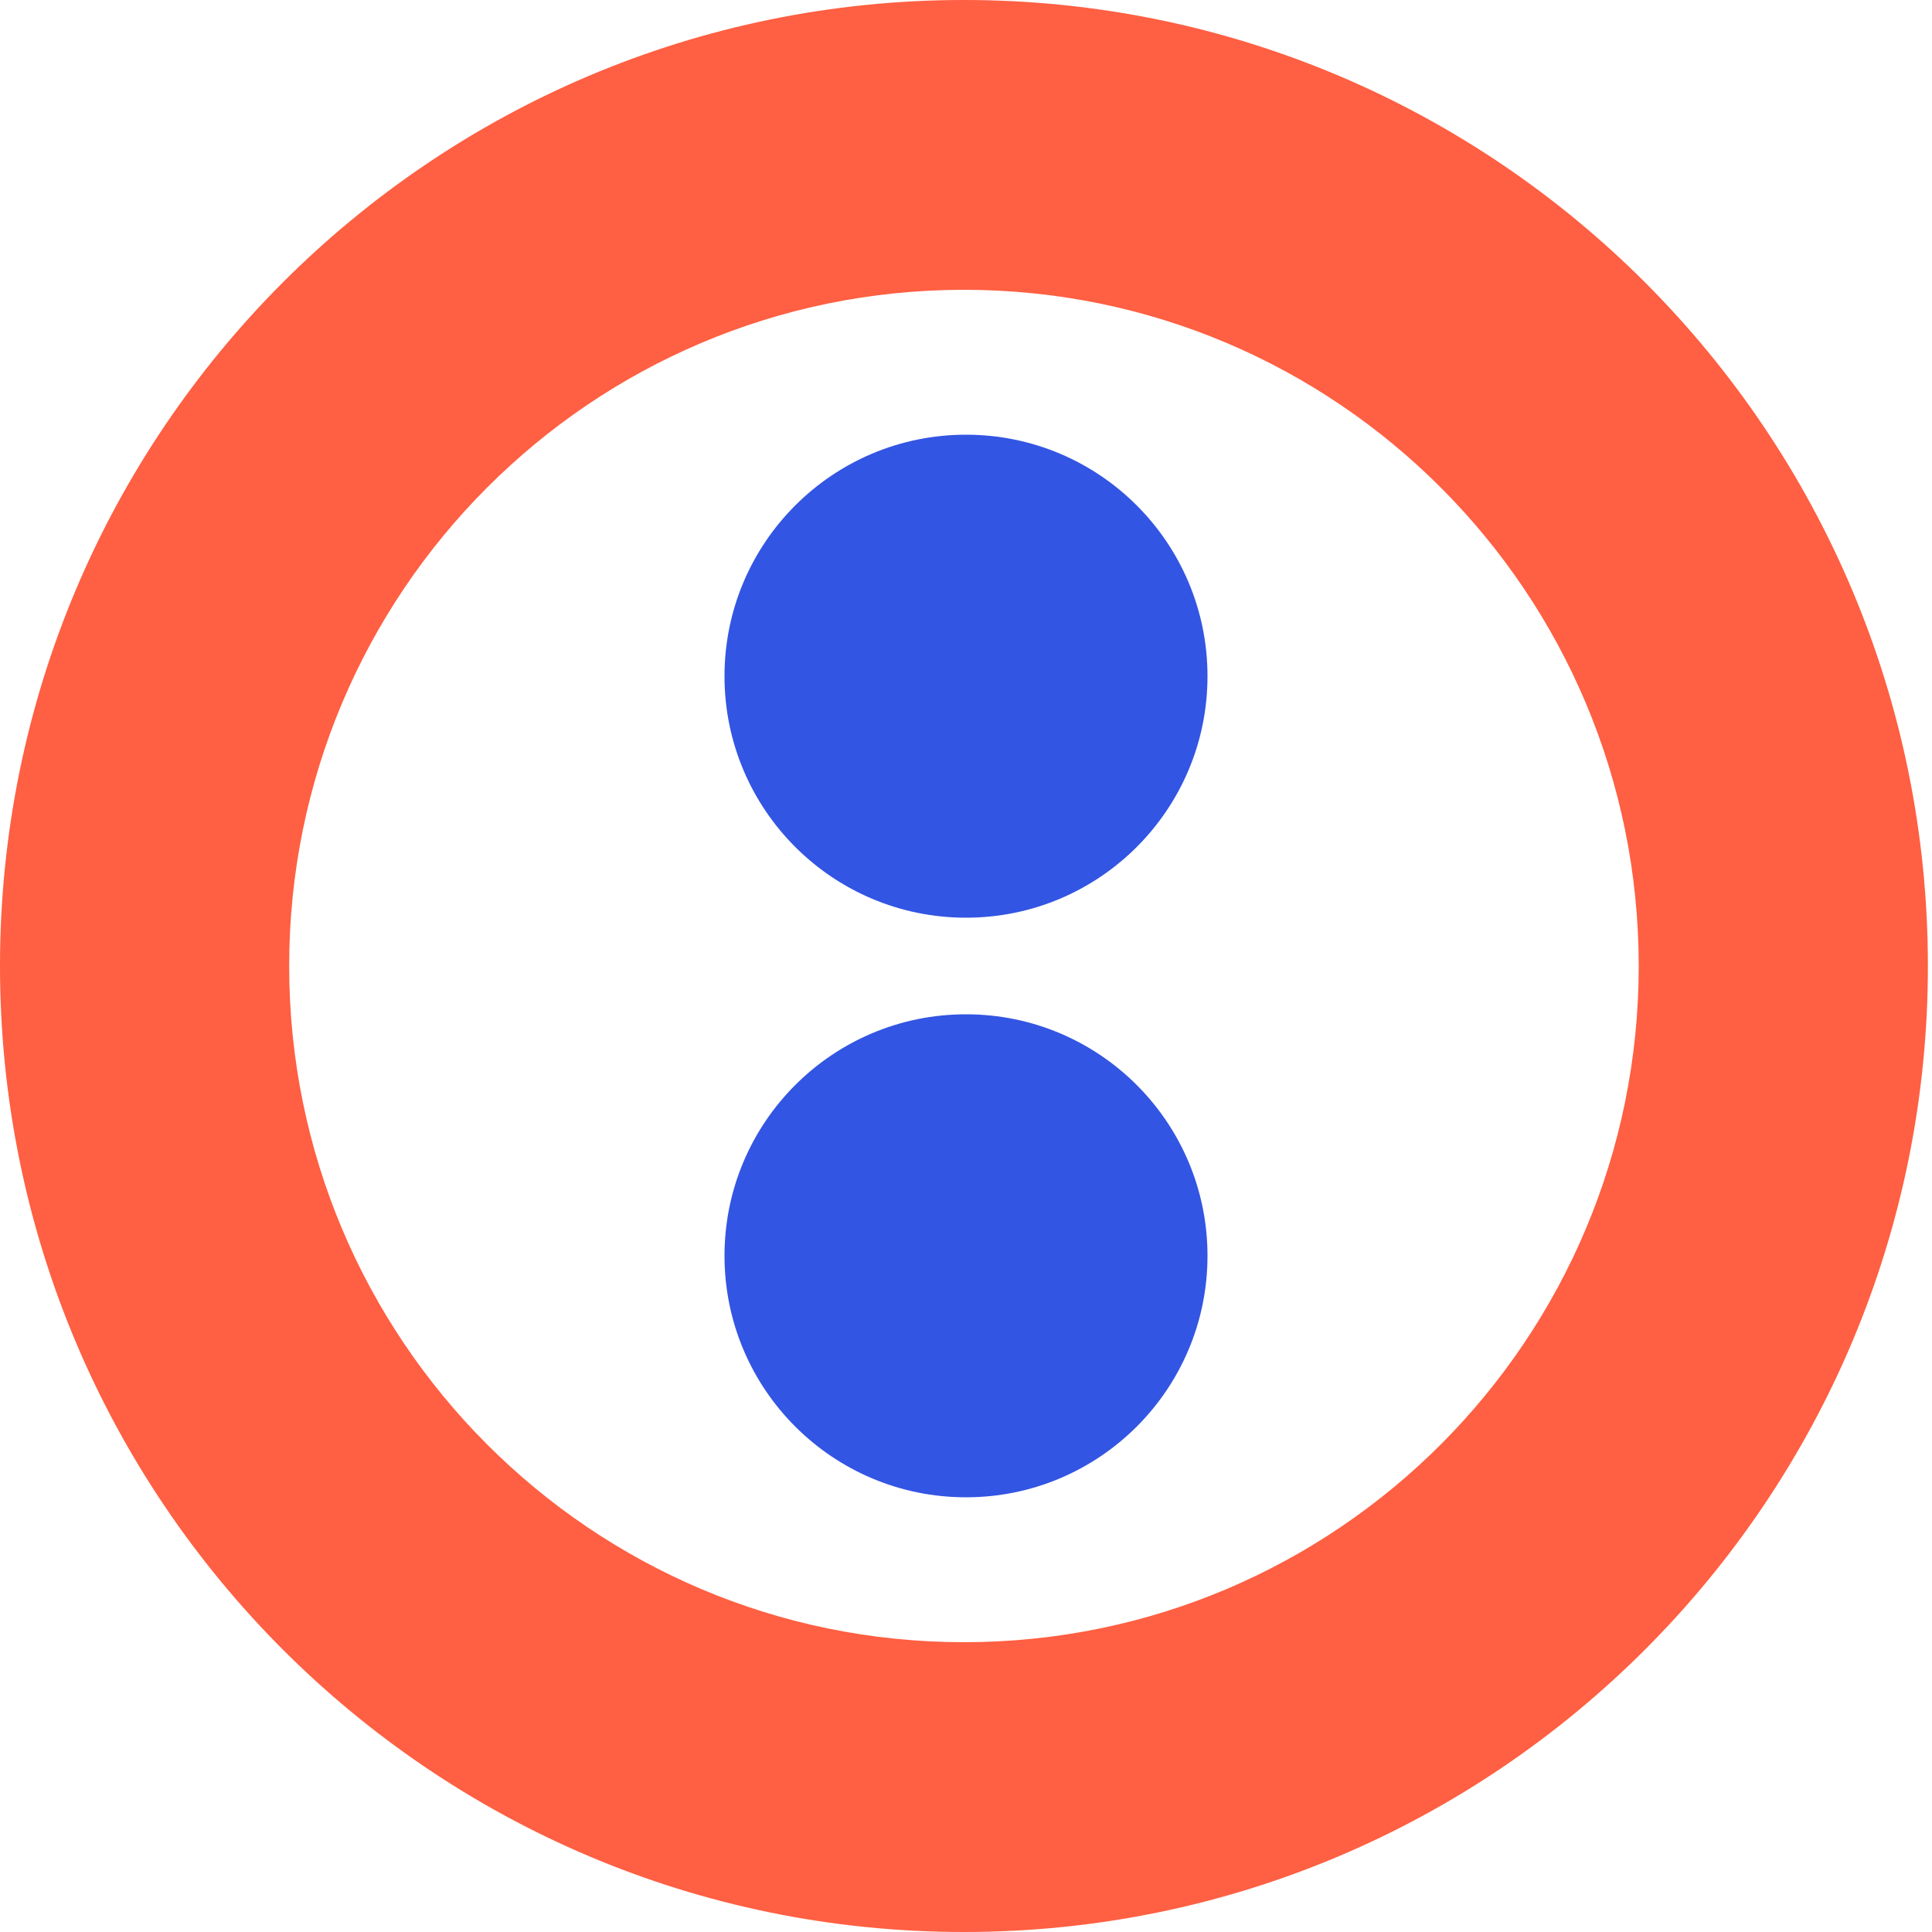
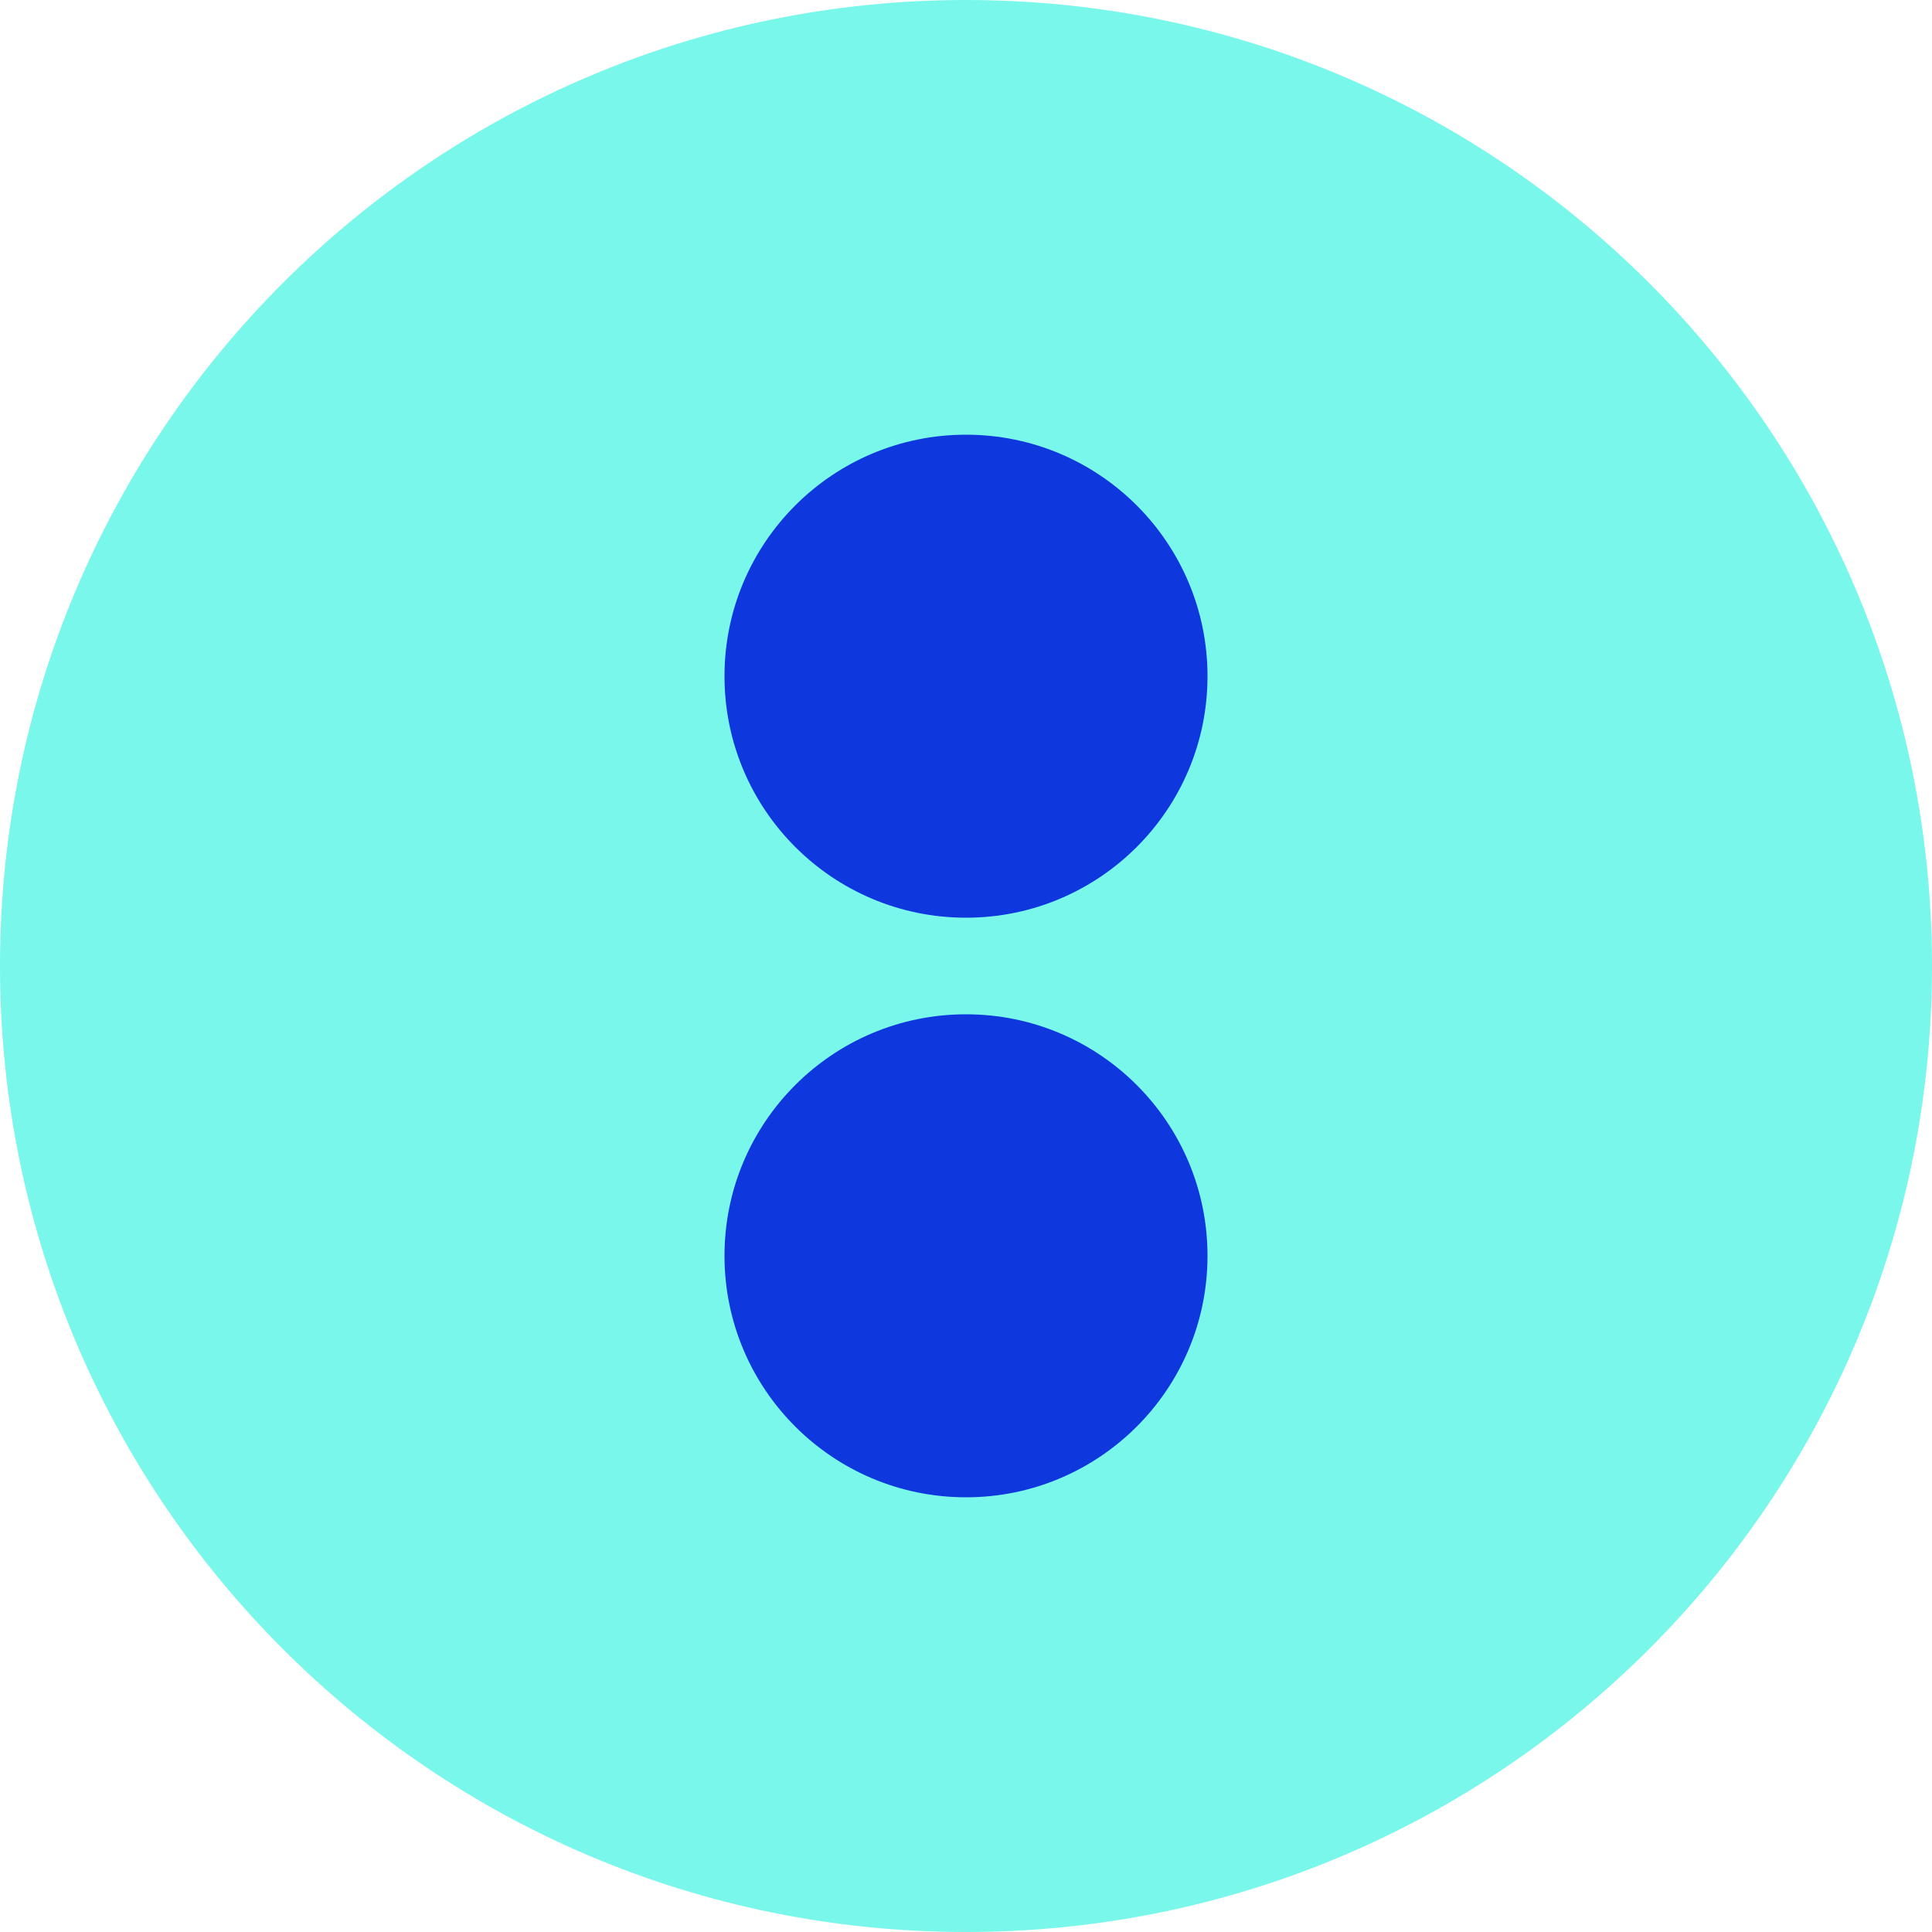
- <svg xmlns="http://www.w3.org/2000/svg" viewBox="0 0 40 40" version="1.1">
+ <svg xmlns="http://www.w3.org/2000/svg" width="40px" height="40px" viewBox="0 0 40 40" version="1.1">
  <g id="Site" stroke="none" stroke-width="1" fill="none" fill-rule="evenodd">
-     <g id="Page-Defi" transform="translate(-172, -1988)">
-       <g id="Steps" transform="translate(172, 1988)">
-         <path d="M19.957,0 C30.98,0 39.915,8.954 39.915,20 C39.915,31.046 30.98,40 19.957,40 C8.935,40 0,31.046 0,20 C0,8.954 8.935,0 19.957,0 Z M19.957,6 C12.242,6 5.987,12.268 5.987,20 C5.987,27.732 12.242,34 19.957,34 C27.673,34 33.928,27.732 33.928,20 C33.928,12.268 27.673,6 19.957,6 Z" id="Cercle" fill="#FF5F42" />
-         <circle id="Oval-Copy-4" fill="#3355E3" cx="20" cy="14" r="5" />
-         <circle id="Oval-Copy-5" fill="#3355E3" cx="20" cy="26" r="5" />
+     <g id="Main-Copy" transform="translate(-1172, -2365)">
+       <g id="steps" transform="translate(1172, 2365)">
+         <circle id="Oval" fill="#79F7EA" cx="20" cy="20" r="20" />
+         <path d="M20,21 C22.761,21 25,23.239 25,26 C25,28.761 22.761,31 20,31 C17.239,31 15,28.761 15,26 C15,23.239 17.239,21 20,21 Z M20,9 C22.761,9 25,11.239 25,14 C25,16.761 22.761,19 20,19 C17.239,19 15,16.761 15,14 C15,11.239 17.239,9 20,9 Z" id="Combined-Shape" fill="#0E37DD" />
      </g>
    </g>
  </g>
</svg>
